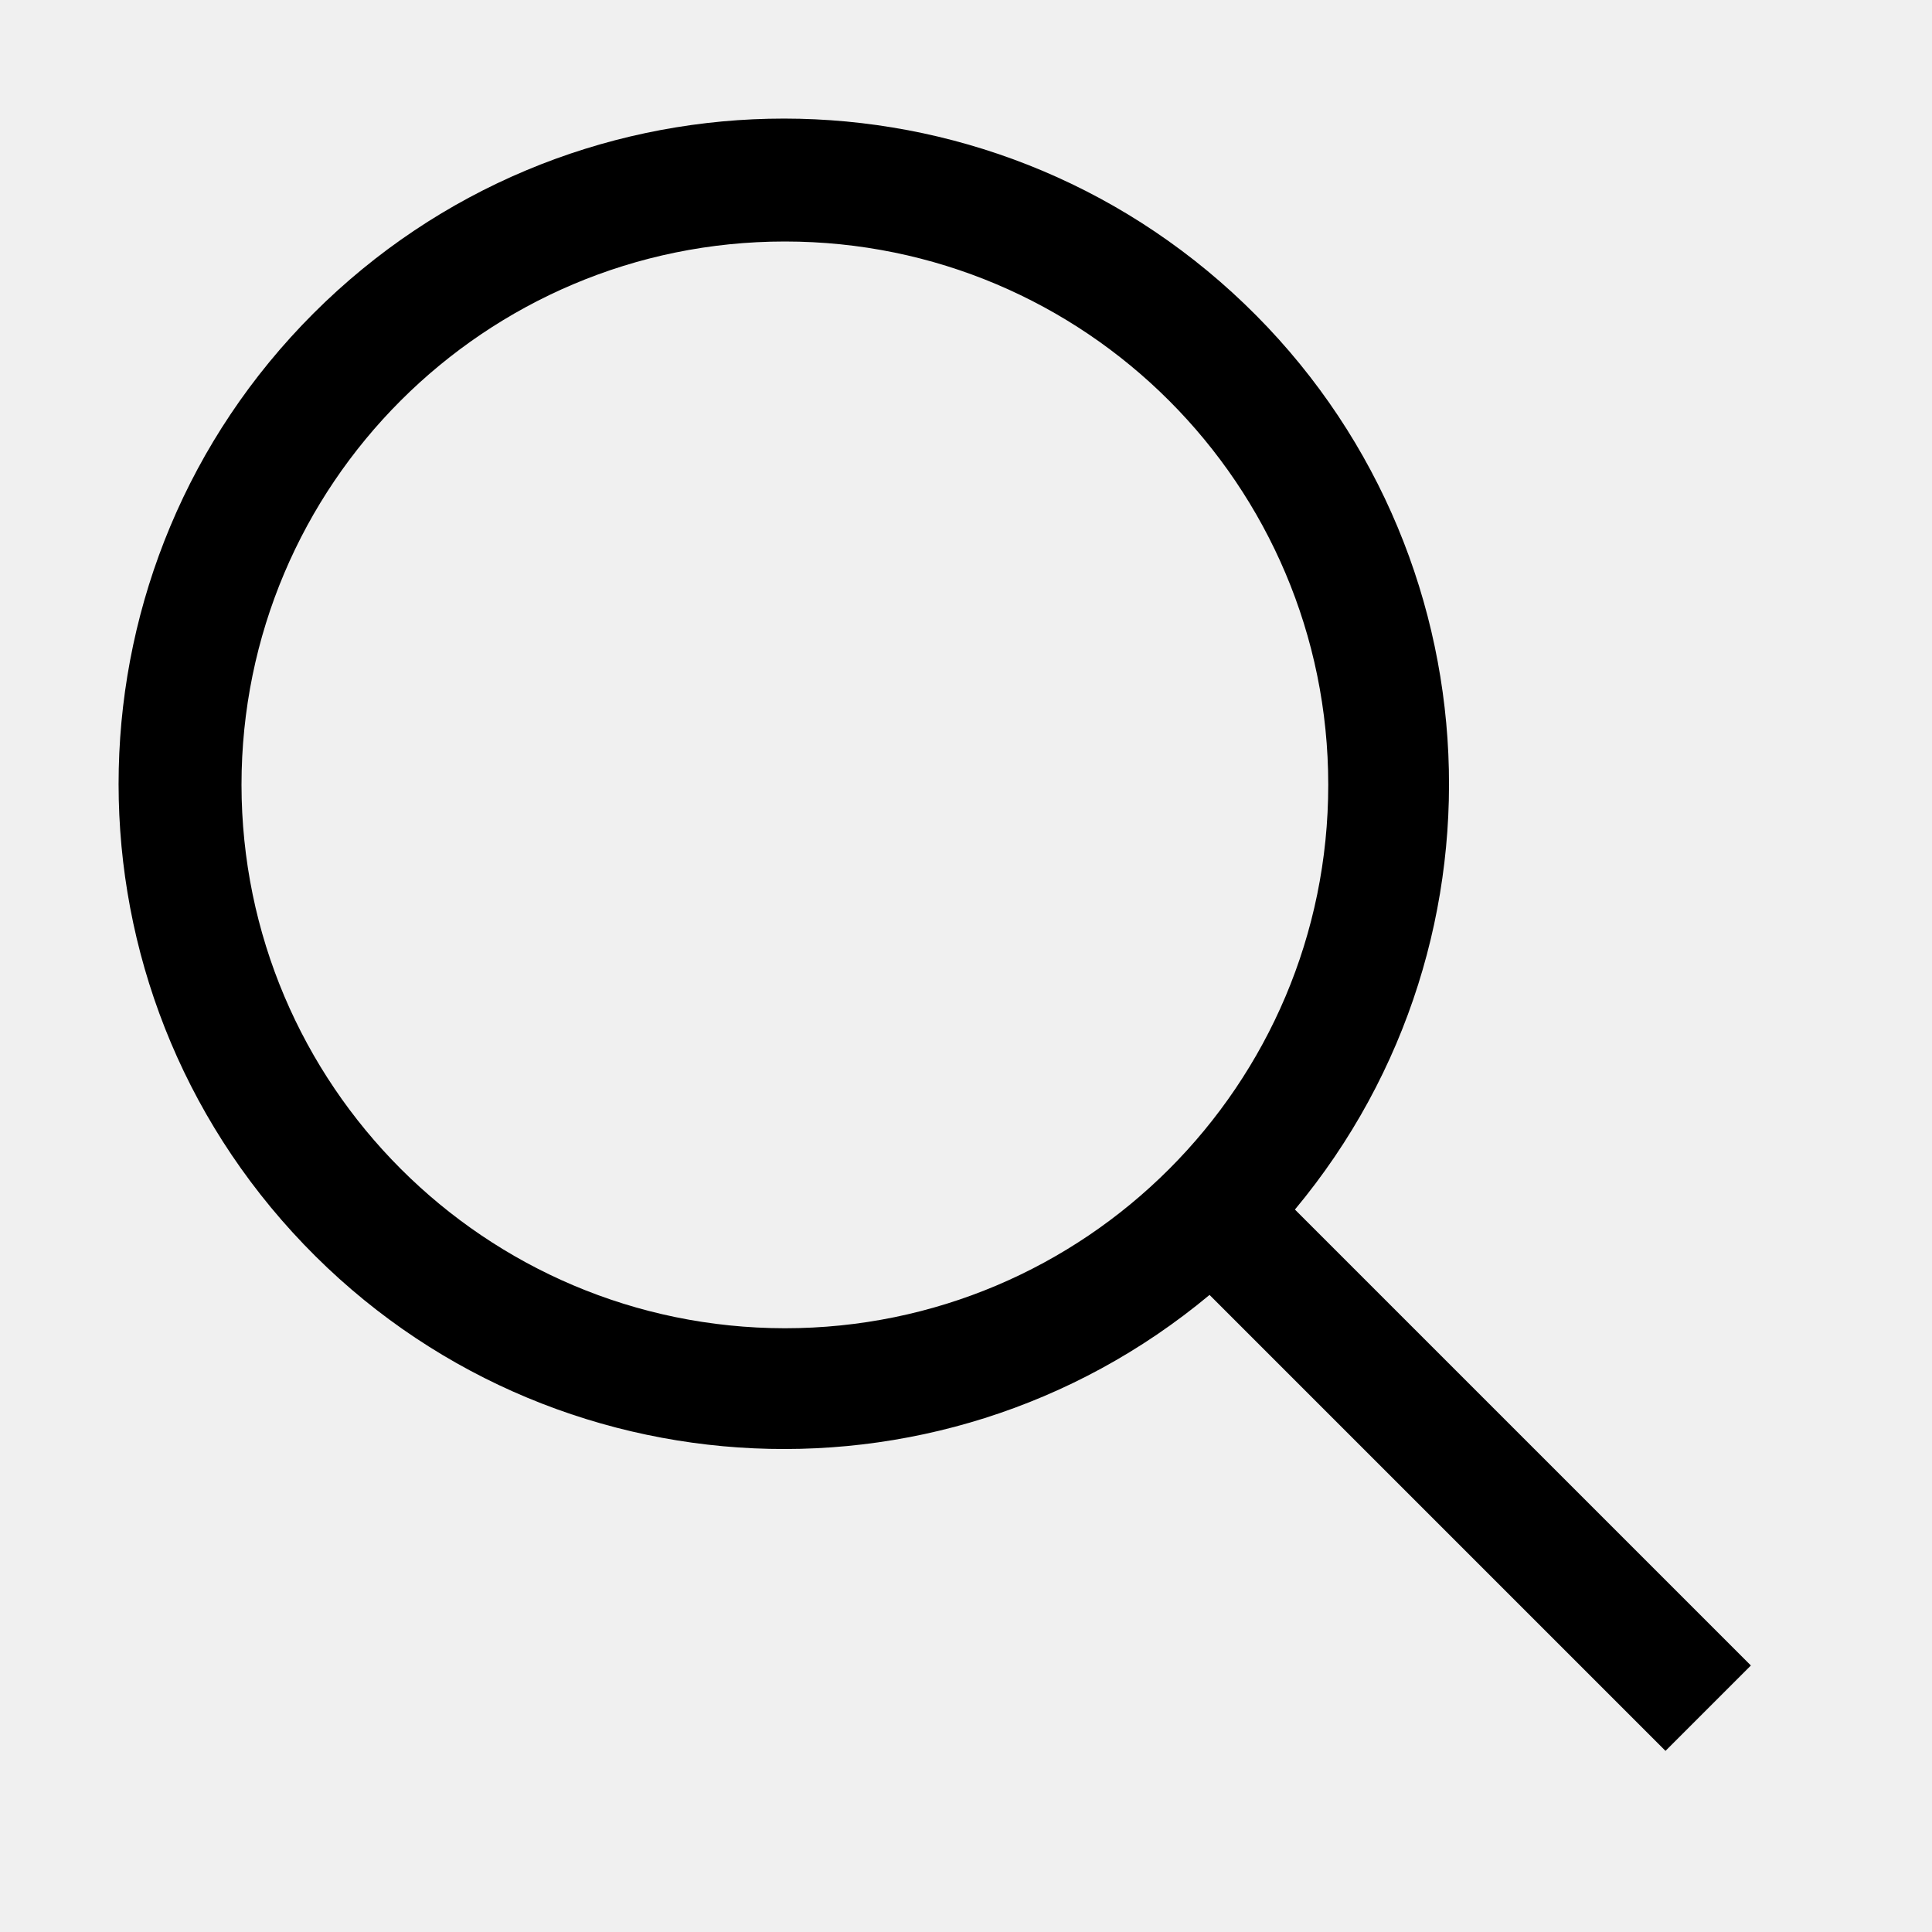
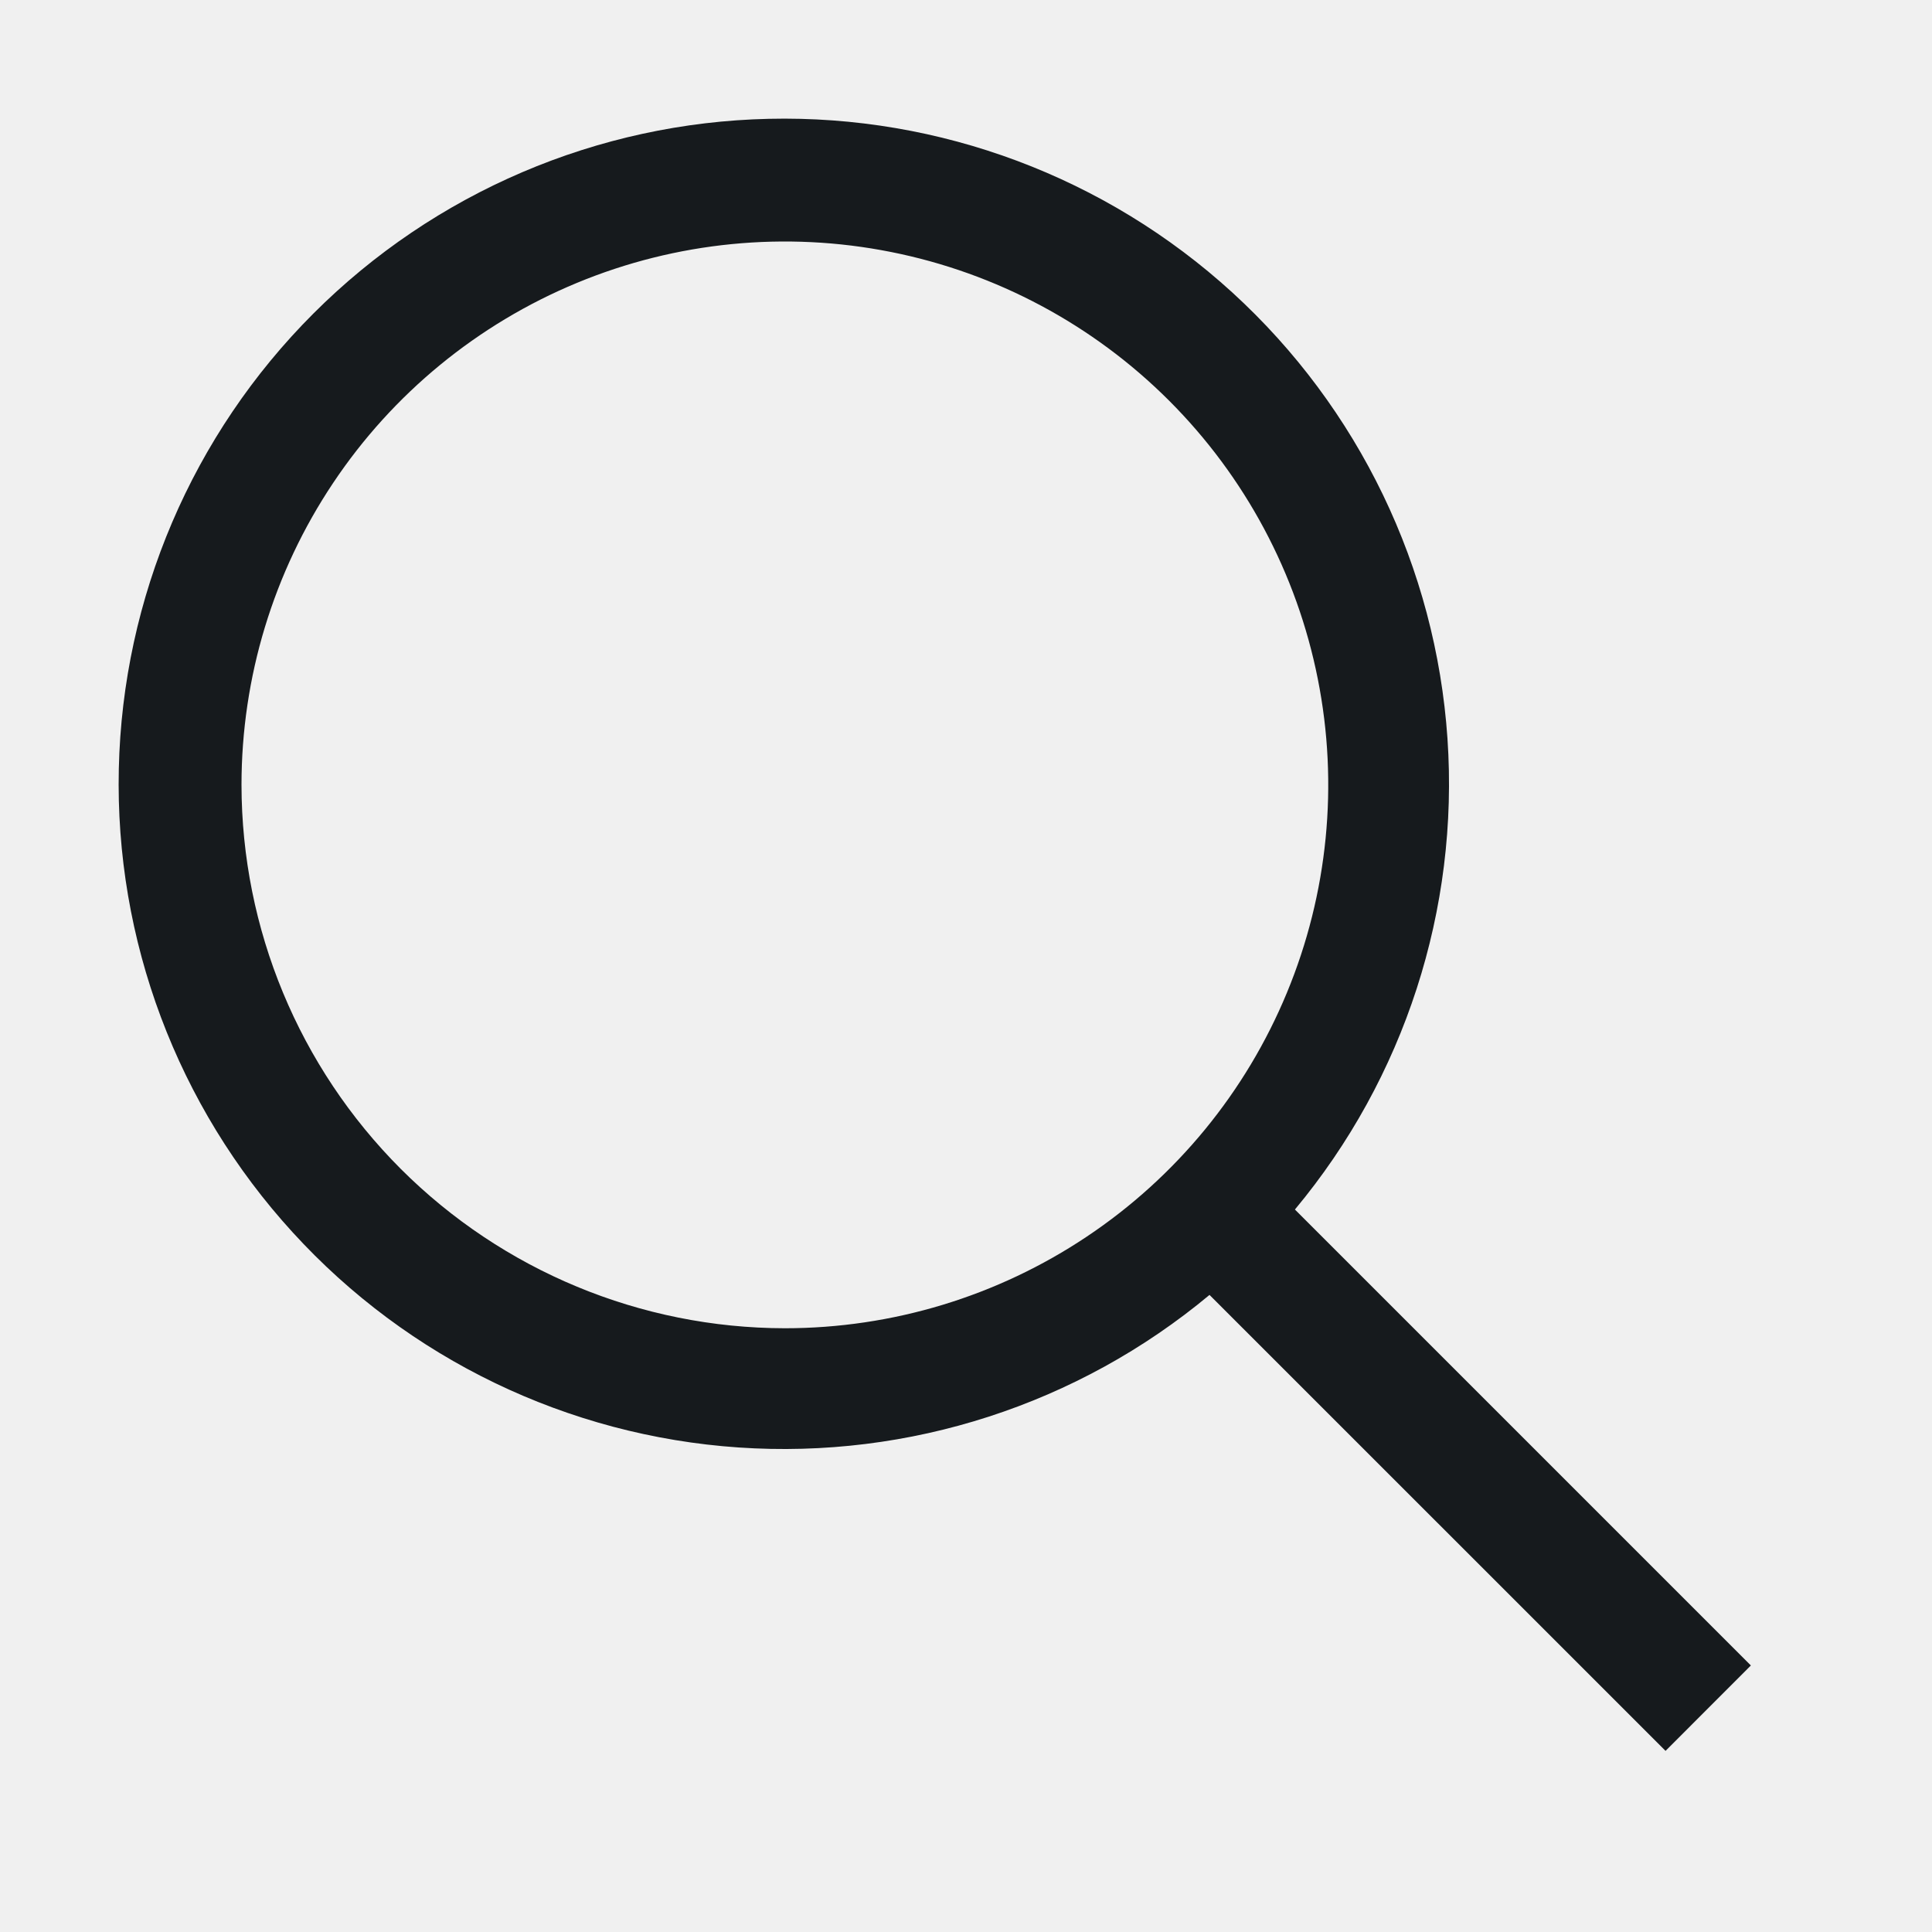
- <svg xmlns="http://www.w3.org/2000/svg" id="icon" width="32" height="32" viewBox="0 0 32 32">
+ <svg xmlns="http://www.w3.org/2000/svg" width="24" height="24" viewBox="0 0 24 24" fill="none">
+   <g clip-path="url(#clip0_40000055_11206)">
+     <path d="M21.75 20.689L16.086 15.025C17.447 13.391 18.126 11.296 17.981 9.174C17.836 7.052 16.879 5.068 15.309 3.634C13.738 2.2 11.675 1.427 9.549 1.476C7.423 1.524 5.398 2.39 3.894 3.894C2.39 5.397 1.524 7.423 1.476 9.549C1.427 11.675 2.201 13.738 3.635 15.308C5.068 16.879 7.052 17.836 9.174 17.981C11.296 18.126 13.392 17.447 15.025 16.086L20.69 21.75L21.75 20.689ZM3 9.75C3 8.415 3.396 7.11 4.138 6C4.879 4.89 5.934 4.025 7.167 3.514C8.4 3.003 9.758 2.869 11.067 3.13C12.376 3.39 13.579 4.033 14.523 4.977C15.467 5.921 16.11 7.124 16.37 8.433C16.631 9.742 16.497 11.1 15.986 12.333C15.476 13.566 14.61 14.621 13.5 15.362C12.39 16.104 11.085 16.5 9.75 16.5C7.961 16.498 6.245 15.786 4.979 14.521C3.714 13.255 3.002 11.54 3 9.75Z" fill="#161A1D" />
+   </g>
  <defs>
-     <style>
-       .cls-1 {
-         fill: none;
-       }
-     </style>
+     <clipPath id="clip0_40000055_11206">
+       <rect width="24" height="24" fill="white" />
+     </clipPath>
  </defs>
-   <path d="M29,27.586l-7.552-7.552a11.018,11.018,0,1,0-1.414,1.414L27.586,29ZM4,13a9,9,0,1,1,9,9A9.01,9.01,0,0,1,4,13Z" transform="translate(0 0)" />
-   <rect id="_Transparent_Rectangle_" data-name="&lt;Transparent Rectangle&gt;" class="cls-1" width="32" height="32" />
</svg>
